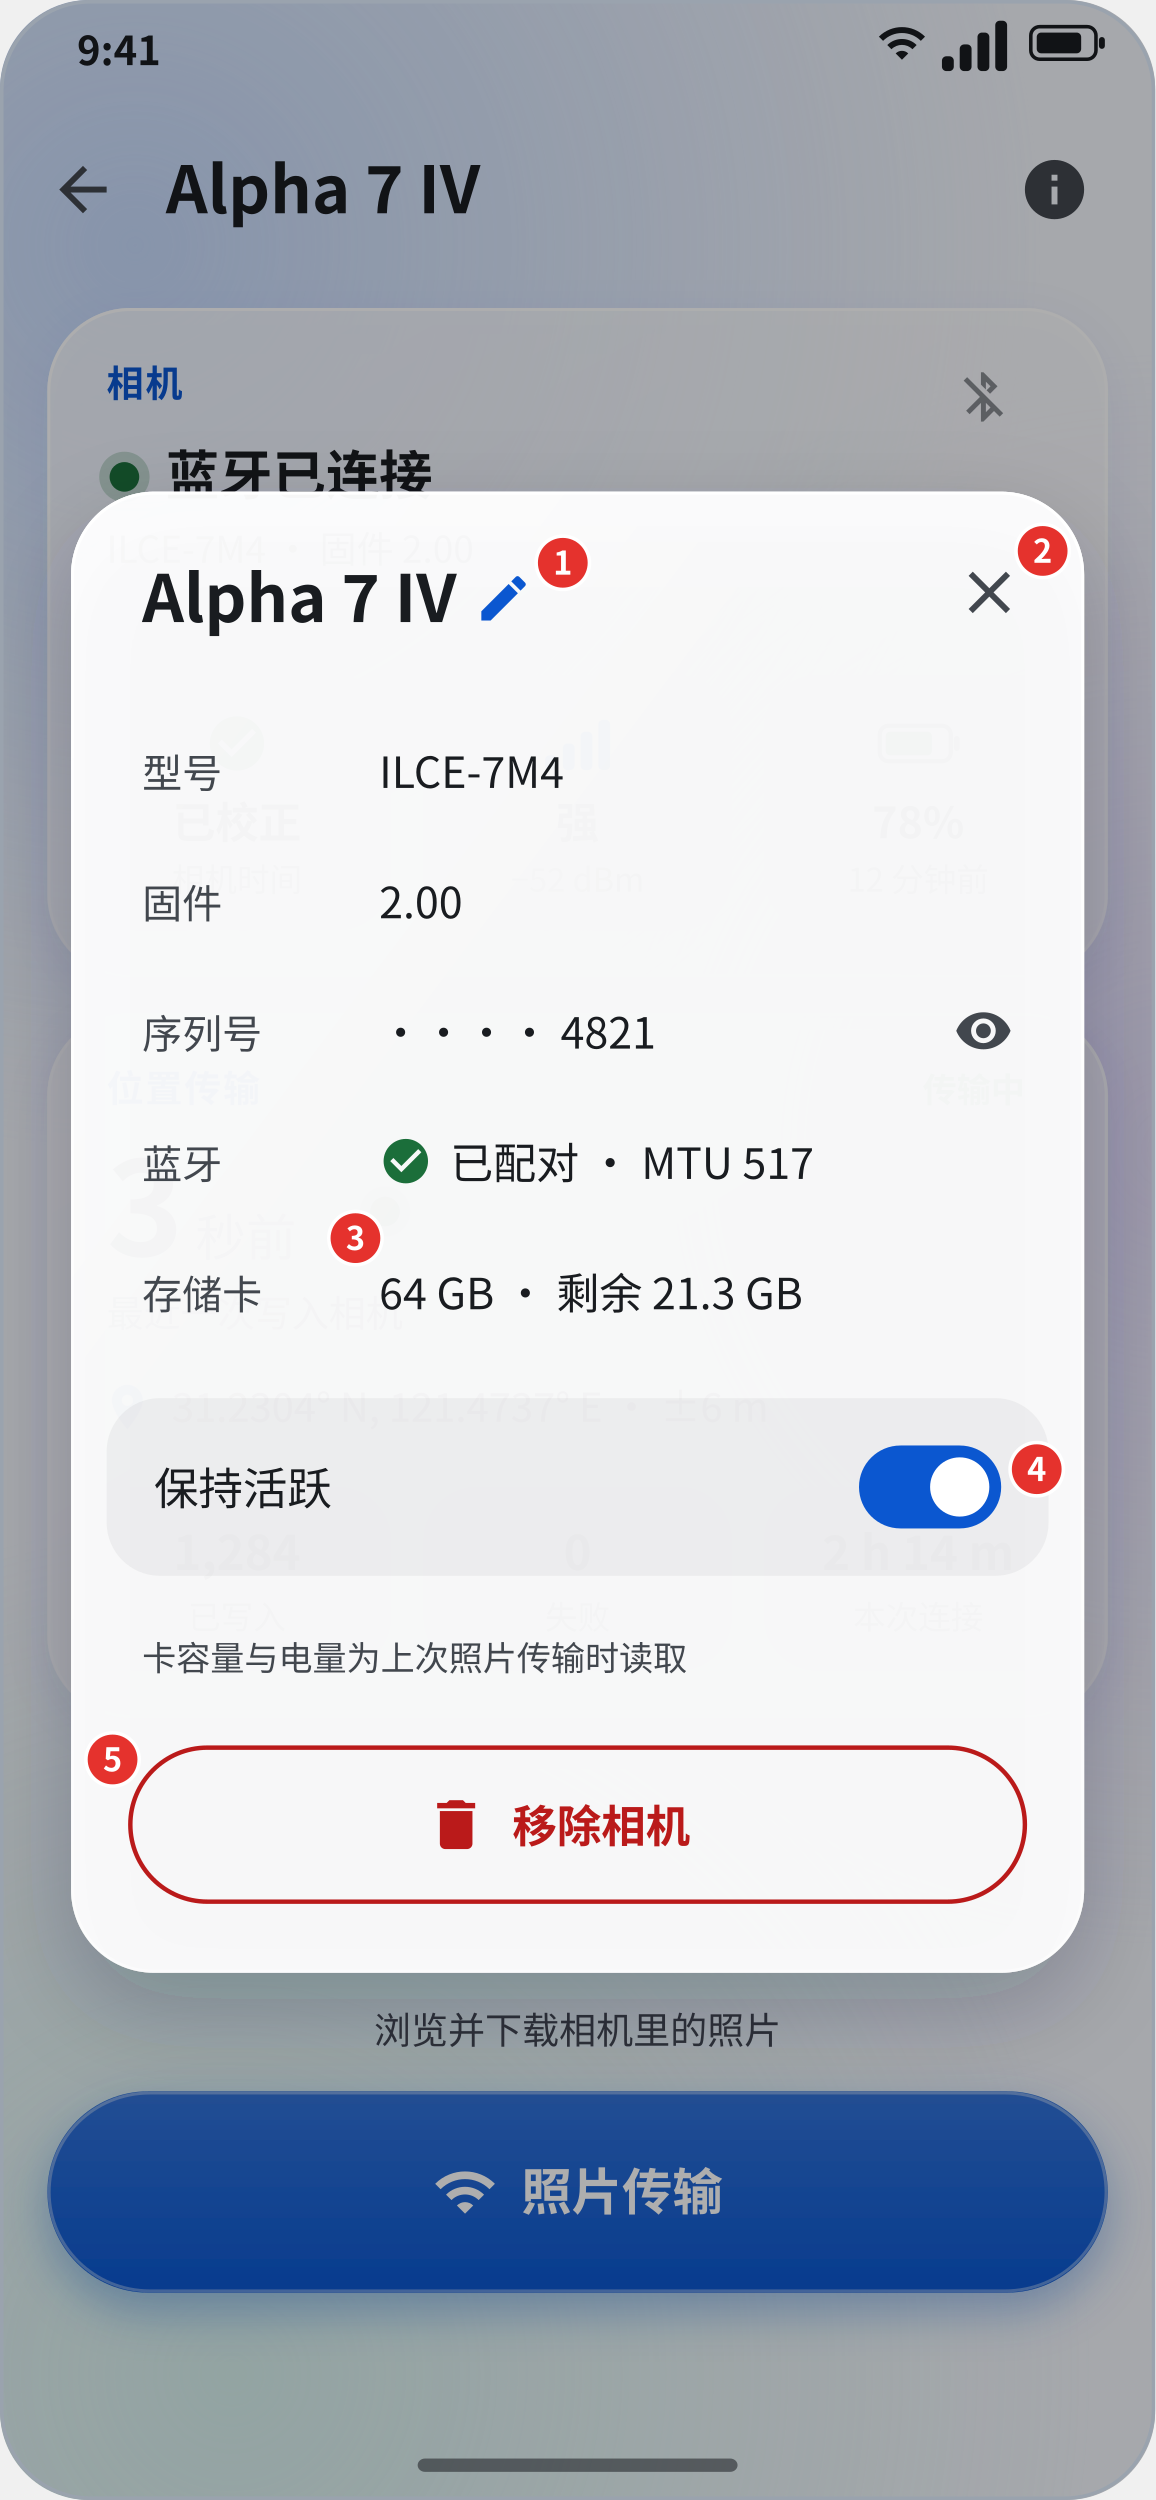
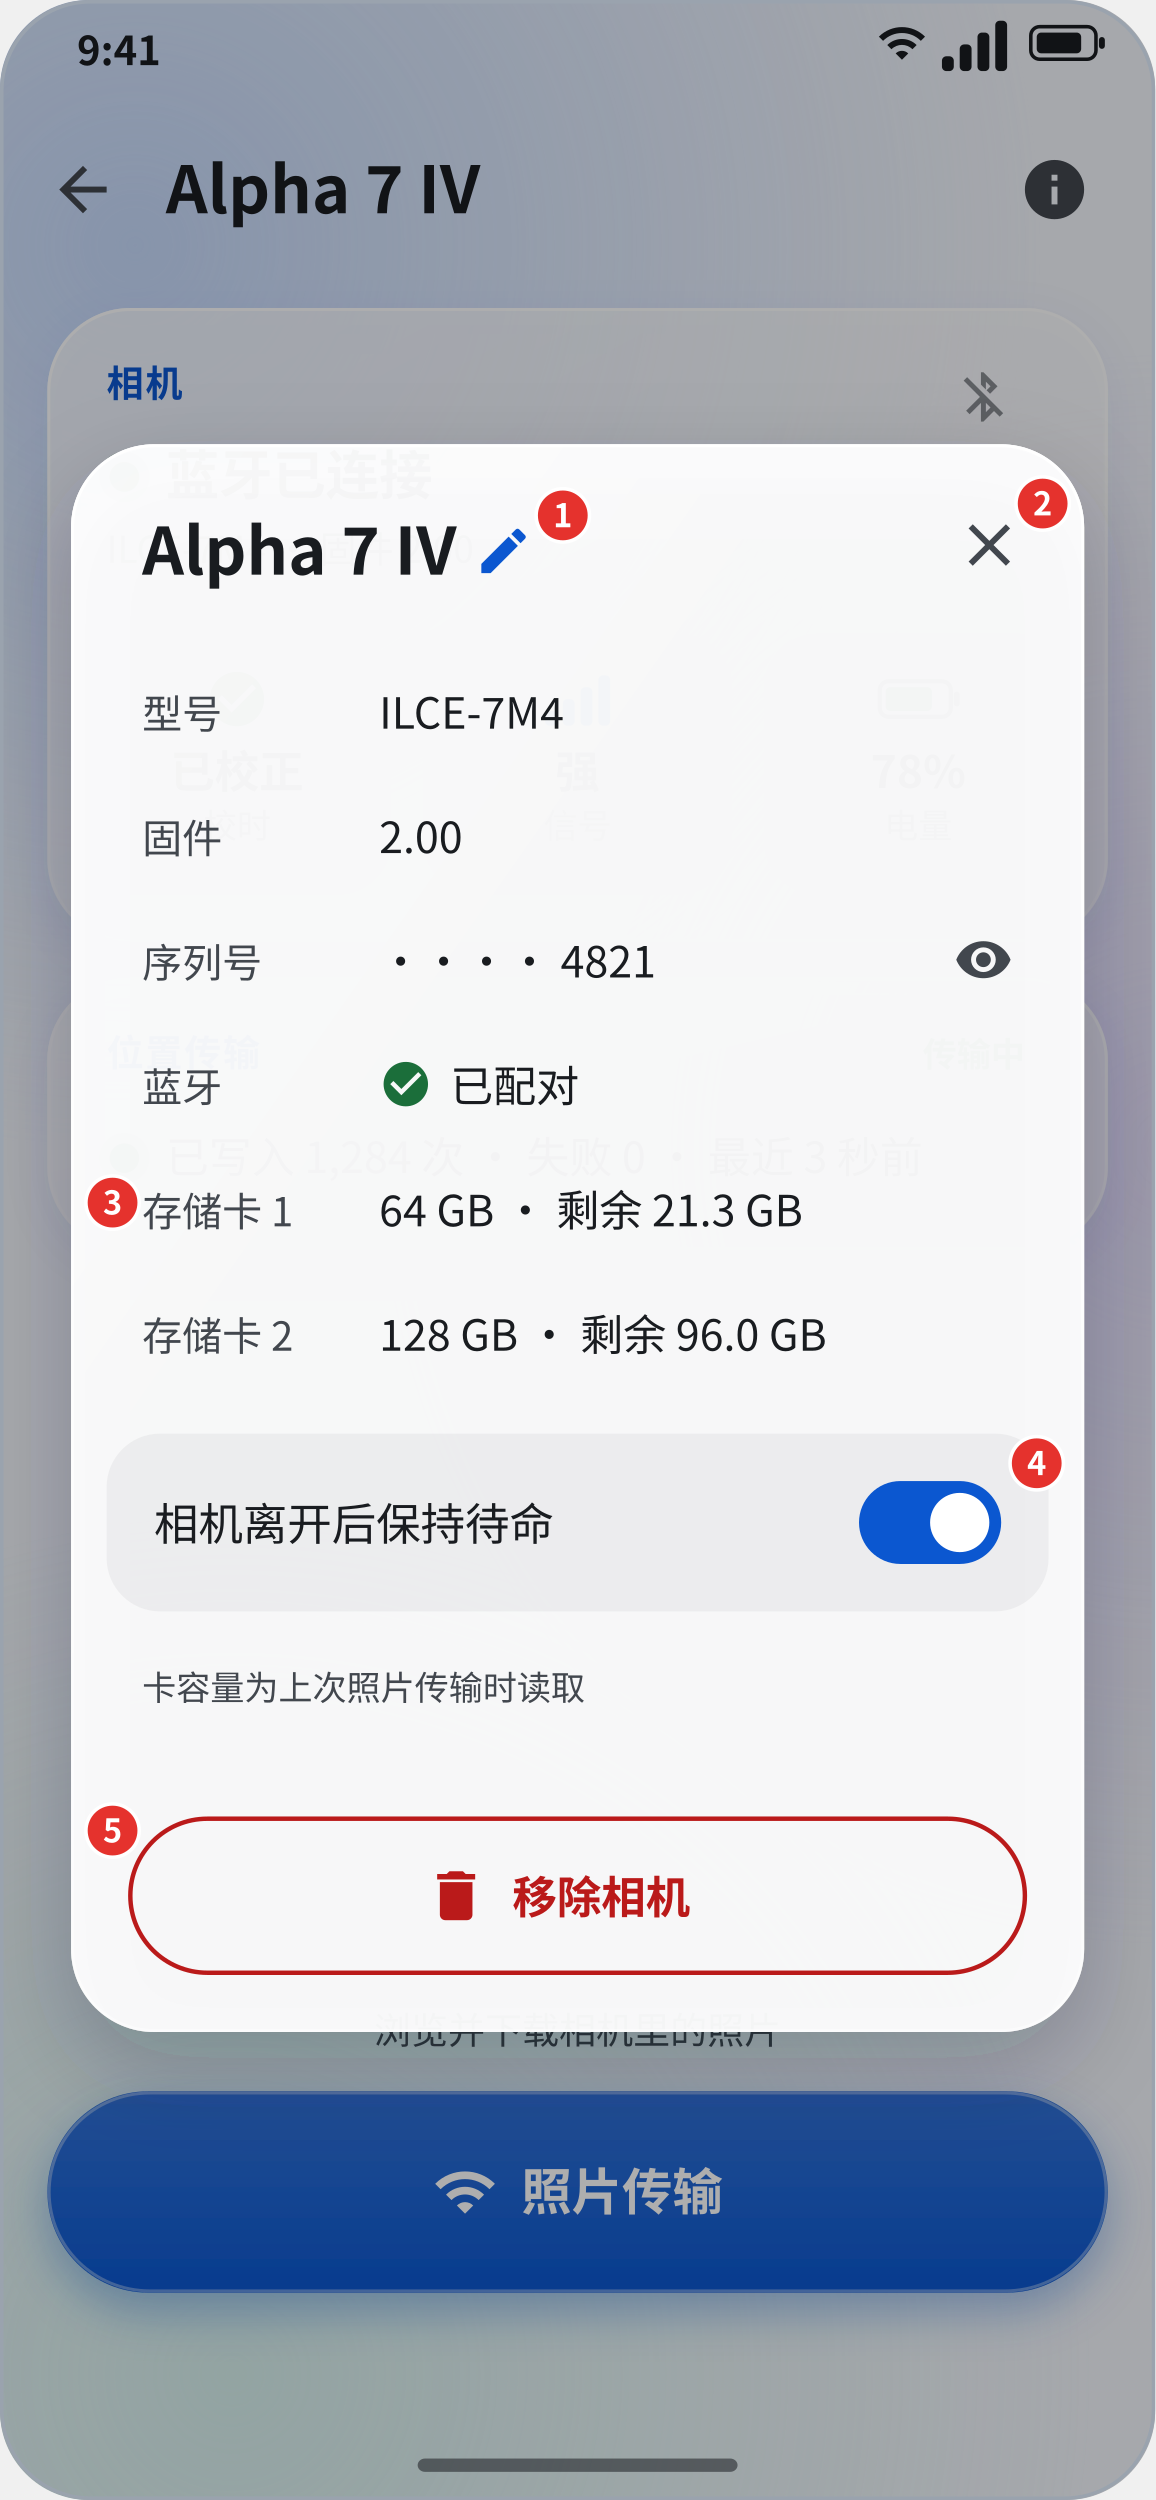
<svg xmlns="http://www.w3.org/2000/svg" width="390.0" height="844.0" viewBox="0 0 390 844" font-family="'Source Han Sans CN','Noto Sans CJK SC','Noto Sans CJK JP',sans-serif">
  <defs>
    <radialGradient id="bl1">
      <stop offset="0" stop-color="#A8C7FA" stop-opacity="1" />
      <stop offset="1" stop-color="#A8C7FA" stop-opacity="0" />
    </radialGradient>
    <radialGradient id="bl2">
      <stop offset="0" stop-color="#CDBDF7" stop-opacity="1" />
      <stop offset="1" stop-color="#CDBDF7" stop-opacity="0" />
    </radialGradient>
    <radialGradient id="bl3">
      <stop offset="0" stop-color="#A6E6D6" stop-opacity="1" />
      <stop offset="1" stop-color="#A6E6D6" stop-opacity="0" />
    </radialGradient>
    <linearGradient id="rim1" x1="0" y1="0" x2="0" y2="1">
      <stop offset="0" stop-color="#fff" stop-opacity="0.95" />
      <stop offset="1" stop-color="#fff" stop-opacity="0.35" />
    </linearGradient>
    <linearGradient id="sheen1" x1="0" y1="0" x2="0.9" y2="1">
      <stop offset="0" stop-color="#fff" stop-opacity="0.3" />
      <stop offset="0.55" stop-color="#fff" stop-opacity="0" />
    </linearGradient>
    <filter id="sh1" x="-30%" y="-30%" width="160%" height="180%">
      <feDropShadow dx="0" dy="4" stdDeviation="8.0" flood-color="#0B57D0" flood-opacity="0.1" />
    </filter>
    <linearGradient id="rim2" x1="0" y1="0" x2="0" y2="1">
      <stop offset="0" stop-color="#fff" stop-opacity="0.95" />
      <stop offset="1" stop-color="#fff" stop-opacity="0.4" />
    </linearGradient>
    <linearGradient id="sheen2" x1="0" y1="0" x2="0.9" y2="1">
      <stop offset="0" stop-color="#fff" stop-opacity="0.22" />
      <stop offset="0.55" stop-color="#fff" stop-opacity="0" />
    </linearGradient>
    <filter id="sh2" x="-30%" y="-30%" width="160%" height="180%">
      <feDropShadow dx="0" dy="6" stdDeviation="10.0" flood-color="#0A1F44" flood-opacity="0.18" />
    </filter>
    <linearGradient id="rim3" x1="0" y1="0" x2="0" y2="1">
      <stop offset="0" stop-color="#fff" stop-opacity="1.0" />
      <stop offset="1" stop-color="#fff" stop-opacity="0.45" />
    </linearGradient>
    <linearGradient id="sheen3" x1="0" y1="0" x2="0.9" y2="1">
      <stop offset="0" stop-color="#fff" stop-opacity="0.18" />
      <stop offset="0.55" stop-color="#fff" stop-opacity="0" />
    </linearGradient>
    <filter id="sh3" x="-30%" y="-30%" width="160%" height="180%">
      <feDropShadow dx="0" dy="12" stdDeviation="16.0" flood-color="#0A1F44" flood-opacity="0.24" />
    </filter>
    <linearGradient id="rimv" x1="0" y1="0" x2="0" y2="1">
      <stop offset="0" stop-color="#fff" stop-opacity="0.26" />
      <stop offset="1" stop-color="#fff" stop-opacity="0.08" />
    </linearGradient>
    <linearGradient id="sheenv" x1="0" y1="0" x2="0.9" y2="1">
      <stop offset="0" stop-color="#fff" stop-opacity="0.05" />
      <stop offset="0.55" stop-color="#fff" stop-opacity="0" />
    </linearGradient>
    <filter id="shv" x="-30%" y="-30%" width="160%" height="180%">
      <feDropShadow dx="0" dy="4" stdDeviation="8.0" flood-color="#000000" flood-opacity="0.4" />
    </filter>
    <linearGradient id="pbtn" x1="0" y1="0" x2="0" y2="1">
      <stop offset="0" stop-color="#3272D8" />
      <stop offset="1" stop-color="#0B57D0" />
    </linearGradient>
    <filter id="pglow" x="-30%" y="-40%" width="160%" height="220%">
      <feDropShadow dx="0" dy="6" stdDeviation="8" flood-color="#0B57D0" flood-opacity="0.34" />
    </filter>
    <linearGradient id="vtop" x1="0" y1="0" x2="0" y2="1">
      <stop offset="0" stop-color="#000" stop-opacity="0.72" />
      <stop offset="1" stop-color="#000" stop-opacity="0" />
    </linearGradient>
    <linearGradient id="vbot" x1="0" y1="1" x2="0" y2="0">
      <stop offset="0" stop-color="#000" stop-opacity="0.8" />
      <stop offset="1" stop-color="#000" stop-opacity="0" />
    </linearGradient>
    <filter id="blur6">
      <feGaussianBlur stdDeviation="6" />
    </filter>
    <filter id="blur3">
      <feGaussianBlur stdDeviation="3" />
    </filter>
  </defs>
  <clipPath id="pc">
    <rect width="390" height="844" rx="30" />
  </clipPath>
  <g clip-path="url(#pc)">
    <rect x="0" y="0" width="390" height="844" rx="0" fill="#F3F6FC" />
    <circle cx="47" cy="84" r="304" fill="url(#bl1)" opacity="0.6" />
    <circle cx="398" cy="388" r="273" fill="url(#bl2)" opacity="0.42" />
    <circle cx="78" cy="802" r="292" fill="url(#bl3)" opacity="0.36" />
    <text x="26" y="22" font-size="13.5" font-weight="600" fill="#191C20" text-anchor="start">9:41</text>
    <g opacity="1">
      <rect x="318" y="19" width="4" height="5" rx="1.5" fill="#191C20" />
      <rect x="324" y="15" width="4" height="9" rx="1.5" fill="#191C20" />
      <rect x="330" y="11" width="4" height="13" rx="1.5" fill="#191C20" />
      <rect x="336" y="7" width="4" height="17" rx="1.5" fill="#191C20" />
    </g>
    <path d="M1 9l2 2c4.97-4.97 13.03-4.97 18 0l2-2C16.93 2.93 7.08 2.93 1 9zm8 8l3 3 3-3c-1.65-1.66-4.34-1.66-6 0zm-4-4l2 2c2.76-2.76 7.24-2.76 10 0l2-2C15.14 9.14 8.87 9.14 5 13z" transform="translate(296,6) scale(0.7083)" fill="#191C20" />
    <rect x="348" y="9" width="22" height="11" rx="3" fill="none" stroke="#191C20" stroke-width="1.2" />
    <rect x="350" y="11" width="15" height="7" rx="1.5" fill="#191C20" />
    <rect x="371" y="12.5" width="2" height="4" rx="1" fill="#191C20" />
    <path d="M20 11H7.83l5.59-5.59L12 4l-8 8 8 8 1.41-1.41L7.83 13H20v-2z" transform="translate(16,52) scale(1)" fill="#42474E" />
    <text x="56" y="72" font-size="22" font-weight="600" fill="#191C20" text-anchor="start">Alpha 7 IV</text>
    <path d="M12 2C6.48 2 2 6.48 2 12s4.48 10 10 10 10-4.48 10-10S17.52 2 12 2zm1 15h-2v-6h2v6zm0-8h-2V7h2v2z" transform="translate(344,52) scale(1)" fill="#42474E" />
-     <rect x="16" y="104" width="358" height="226" rx="28" fill="#FFFFFF" fill-opacity="0.58" filter="url(#sh1)" />
-     <rect x="16" y="104" width="358" height="226" rx="28" fill="url(#sheen1)" />
-     <rect x="16.5" y="104.5" width="357" height="225" rx="27.5" fill="none" stroke="url(#rim1)" stroke-width="1" />
+     <rect x="16" y="104" width="358" height="214" rx="28" fill="#FFFFFF" fill-opacity="0.58" filter="url(#sh1)" />
+     <rect x="16" y="104" width="358" height="214" rx="28" fill="url(#sheen1)" />
+     <rect x="16.5" y="104.5" width="357" height="213" rx="27.5" fill="none" stroke="url(#rim1)" stroke-width="1" />
    <text x="36" y="134" font-size="12.5" font-weight="600" fill="#0B57D0" text-anchor="start" letter-spacing="0.6">相机</text>
    <circle cx="42" cy="161" r="8.5" fill="#1B6E3A" opacity="0.22" />
    <circle cx="42" cy="161" r="5" fill="#1B6E3A" />
    <text x="56" y="167" font-size="18" font-weight="600" fill="#191C20" text-anchor="start">蓝牙已连接</text>
    <text x="36" y="190" font-size="12.5" font-weight="400" fill="#42474E" text-anchor="start">ILCE-7M4 · 固件 2.00</text>
    <path d="M13 5.83l1.88 1.88-1.6 1.6 1.41 1.41 3.02-3.02L12 2h-1v5.03l2 2v-3.2zM5.41 4L4 5.41 10.59 12 5 17.59 6.41 19 11 14.41V22h1l4.29-4.29 2.3 2.29L20 18.59 5.41 4zM13 18.17v-3.76l1.88 1.88L13 18.17z" transform="translate(322,124) scale(0.8333)" fill="#42474E" opacity="0.62" />
-     <rect x="28" y="228" width="104" height="86" rx="18" fill="#191C20" opacity="0.05" />
-     <path d="M12 2C6.48 2 2 6.48 2 12s4.48 10 10 10 10-4.48 10-10S17.52 2 12 2zm-2 15l-5-5 1.41-1.41L10 14.17l7.59-7.59L19 8l-9 9z" transform="translate(69.0,240) scale(0.9167)" fill="#1B6E3A" />
-     <text x="80.0" y="283" font-size="14.5" font-weight="600" fill="#191C20" text-anchor="middle">已校正</text>
-     <text x="80.0" y="301" font-size="11" font-weight="400" fill="#42474E" text-anchor="middle">相机时间</text>
-     <rect x="143" y="228" width="104" height="86" rx="18" fill="#191C20" opacity="0.05" />
+     <rect x="28" y="214" width="104" height="88" rx="18" fill="#191C20" opacity="0.05" />
+     <path d="M12 2C6.48 2 2 6.48 2 12s4.48 10 10 10 10-4.48 10-10S17.52 2 12 2zm-2 15l-5-5 1.41-1.41L10 14.17l7.59-7.59L19 8l-9 9z" transform="translate(69.0,225) scale(0.9167)" fill="#1B6E3A" />
+     <text x="80.0" y="266" font-size="15" font-weight="600" fill="#191C20" text-anchor="middle">已校正</text>
+     <text x="80.0" y="283" font-size="11.5" font-weight="400" fill="#42474E" text-anchor="middle">校时</text>
+     <rect x="143" y="214" width="104" height="88" rx="18" fill="#191C20" opacity="0.05" />
    <g opacity="1">
-       <rect x="184.0" y="255" width="4" height="5" rx="1.5" fill="#0B57D0" />
-       <rect x="190.0" y="251" width="4" height="9" rx="1.5" fill="#0B57D0" />
-       <rect x="196.0" y="247" width="4" height="13" rx="1.5" fill="#0B57D0" />
-       <rect x="202.0" y="243" width="4" height="17" rx="1.5" fill="#0B57D0" />
+       <rect x="184.0" y="240" width="4" height="5" rx="1.5" fill="#0B57D0" />
+       <rect x="190.0" y="236" width="4" height="9" rx="1.5" fill="#0B57D0" />
+       <rect x="196.0" y="232" width="4" height="13" rx="1.5" fill="#0B57D0" />
+       <rect x="202.0" y="228" width="4" height="17" rx="1.5" fill="#0B57D0" />
    </g>
-     <text x="195.0" y="283" font-size="14.5" font-weight="600" fill="#191C20" text-anchor="middle">强</text>
-     <text x="195.0" y="301" font-size="11" font-weight="400" fill="#42474E" text-anchor="middle">−52 dBm</text>
-     <rect x="258" y="228" width="104" height="86" rx="18" fill="#191C20" opacity="0.05" />
+     <text x="195.0" y="266" font-size="15" font-weight="600" fill="#191C20" text-anchor="middle">强</text>
+     <text x="195.0" y="283" font-size="11.5" font-weight="400" fill="#42474E" text-anchor="middle">信号</text>
+     <rect x="258" y="214" width="104" height="88" rx="18" fill="#191C20" opacity="0.05" />
    <g opacity="1">
-       <rect x="297.0" y="245" width="24" height="12" rx="3" fill="none" stroke="#42474E" stroke-width="1.4" />
-       <rect x="322.0" y="248.5" width="2" height="5" rx="1" fill="#42474E" />
-       <rect x="299.0" y="247" width="15.6" height="8" rx="1.5" fill="#1B6E3A" />
+       <rect x="297.0" y="230" width="24" height="12" rx="3" fill="none" stroke="#42474E" stroke-width="1.4" />
+       <rect x="322.0" y="233.5" width="2" height="5" rx="1" fill="#42474E" />
+       <rect x="299.0" y="232" width="15.6" height="8" rx="1.5" fill="#1B6E3A" />
    </g>
-     <text x="310.0" y="283" font-size="14.5" font-weight="600" fill="#191C20" text-anchor="middle">78%</text>
-     <text x="310.0" y="301" font-size="11" font-weight="400" fill="#42474E" text-anchor="middle">12 分钟前</text>
-     <rect x="16" y="342" width="358" height="238" rx="28" fill="#FFFFFF" fill-opacity="0.58" filter="url(#sh1)" />
-     <rect x="16" y="342" width="358" height="238" rx="28" fill="url(#sheen1)" />
-     <rect x="16.5" y="342.5" width="357" height="237" rx="27.5" fill="none" stroke="url(#rim1)" stroke-width="1" />
-     <text x="36" y="372" font-size="12.5" font-weight="600" fill="#0B57D0" text-anchor="start" letter-spacing="0.6">位置传输</text>
-     <rect x="303.5" y="358" width="50.5" height="20" rx="4" fill="#191C20" opacity="0.08" />
-     <text x="311.5" y="372.14" font-size="11.5" font-weight="600" fill="#1B6E3A" text-anchor="start">传输中</text>
-     <text x="36" y="424" font-size="44" font-weight="700" fill="#191C20" text-anchor="start">3</text>
-     <text x="66" y="424" font-size="17" font-weight="500" fill="#42474E" text-anchor="start">秒前</text>
-     <circle cx="130" cy="409" r="8.5" fill="#1B6E3A" opacity="0.22" />
-     <circle cx="130" cy="409" r="5" fill="#1B6E3A" />
-     <text x="36" y="448" font-size="12.5" font-weight="400" fill="#42474E" text-anchor="start">最近一次写入相机</text>
-     <path d="M12 2C8.13 2 5 5.13 5 9c0 5.25 7 13 7 13s7-7.75 7-13c0-3.87-3.13-7-7-7zm0 9.5c-1.38 0-2.5-1.12-2.5-2.5s1.12-2.5 2.5-2.5 2.5 1.12 2.5 2.5-1.12 2.5-2.5 2.5z" transform="translate(34,466) scale(0.75)" fill="#0B57D0" />
-     <text x="58" y="480" font-size="13.5" font-weight="500" fill="#191C20" text-anchor="start">31.2304° N, 121.4737° E · ±6 m</text>
-     <rect x="28" y="502" width="104" height="62" rx="18" fill="#191C20" opacity="0.05" />
-     <text x="80" y="530" font-size="16" font-weight="600" fill="#191C20" text-anchor="middle">1,284</text>
-     <text x="80" y="550" font-size="11" font-weight="400" fill="#42474E" text-anchor="middle">已写入</text>
-     <rect x="143" y="502" width="104" height="62" rx="18" fill="#191C20" opacity="0.05" />
-     <text x="195" y="530" font-size="16" font-weight="600" fill="#191C20" text-anchor="middle">0</text>
-     <text x="195" y="550" font-size="11" font-weight="400" fill="#42474E" text-anchor="middle">失败</text>
-     <rect x="258" y="502" width="104" height="62" rx="18" fill="#191C20" opacity="0.05" />
-     <text x="310" y="530" font-size="16" font-weight="600" fill="#191C20" text-anchor="middle">2 h 14 m</text>
-     <text x="310" y="550" font-size="11" font-weight="400" fill="#42474E" text-anchor="middle">本次连接</text>
+     <text x="310.0" y="266" font-size="15" font-weight="600" fill="#191C20" text-anchor="middle">78%</text>
+     <text x="310.0" y="283" font-size="11.5" font-weight="400" fill="#42474E" text-anchor="middle">电量</text>
+     <rect x="16" y="330" width="358" height="92" rx="28" fill="#FFFFFF" fill-opacity="0.58" filter="url(#sh1)" />
+     <rect x="16" y="330" width="358" height="92" rx="28" fill="url(#sheen1)" />
+     <rect x="16.5" y="330.5" width="357" height="91" rx="27.5" fill="none" stroke="url(#rim1)" stroke-width="1" />
+     <text x="36" y="360" font-size="12.5" font-weight="600" fill="#0B57D0" text-anchor="start" letter-spacing="0.6">位置传输</text>
+     <rect x="303.5" y="346" width="50.5" height="20" rx="4" fill="#191C20" opacity="0.08" />
+     <text x="311.5" y="360.14" font-size="11.5" font-weight="600" fill="#1B6E3A" text-anchor="start">传输中</text>
+     <circle cx="42" cy="391" r="8.5" fill="#1B6E3A" opacity="0.22" />
+     <circle cx="42" cy="391" r="5" fill="#1B6E3A" />
+     <text x="56" y="396" font-size="14.5" font-weight="500" fill="#191C20" text-anchor="start">已写入 1,284 次 · 失败 0 · 最近 3 秒前</text>
    <text x="195" y="690" font-size="12.5" font-weight="400" fill="#42474E" text-anchor="middle">浏览并下载相机里的照片</text>
    <rect x="16" y="706" width="358" height="68" rx="34.0" fill="url(#pbtn)" filter="url(#pglow)" />
    <rect x="16.6" y="706.6" width="356.8" height="66.8" rx="34.0" fill="none" stroke="#fff" stroke-opacity="0.35" stroke-width="1" />
    <path d="M1 9l2 2c4.97-4.97 13.03-4.97 18 0l2-2C16.93 2.93 7.08 2.93 1 9zm8 8l3 3 3-3c-1.65-1.66-4.34-1.66-6 0zm-4-4l2 2c2.76-2.76 7.24-2.76 10 0l2-2C15.14 9.14 8.87 9.14 5 13z" transform="translate(146.0,729.0) scale(0.9167)" fill="#FFFFFF" />
    <text x="176.0" y="746.12" font-size="17" font-weight="600" fill="#FFFFFF" text-anchor="start">照片传输</text>
    <rect x="0" y="0" width="390" height="844" rx="0" fill="#000000" opacity="0.32" />
-     <rect x="24" y="166" width="342" height="500" rx="28" fill="#F3F6FC" fill-opacity="0.72" />
-     <rect x="24" y="166" width="342" height="500" rx="28" fill="#FFFFFF" fill-opacity="0.86" filter="url(#sh3)" />
-     <rect x="24" y="166" width="342" height="500" rx="28" fill="url(#sheen3)" />
-     <rect x="24.5" y="166.5" width="341" height="499" rx="27.5" fill="none" stroke="url(#rim3)" stroke-width="1" />
-     <text x="48" y="210" font-size="22" font-weight="600" fill="#191C20" text-anchor="start">Alpha 7 IV</text>
-     <path d="M3 17.25V21h3.75L17.81 9.94l-3.75-3.75L3 17.25zM20.71 7.04c.39-.39.39-1.02 0-1.41l-2.34-2.34c-.39-.39-1.02-.39-1.41 0l-1.83 1.83 3.75 3.75 1.83-1.83z" transform="translate(160,192) scale(0.8333)" fill="#0B57D0" />
-     <path d="M19 6.41L17.59 5 12 10.59 6.41 5 5 6.41 10.59 12 5 17.59 6.41 19 12 13.41 17.59 19 19 17.59 13.41 12z" transform="translate(322,188) scale(1)" fill="#42474E" />
-     <text x="48" y="266" font-size="13.5" font-weight="400" fill="#42474E" text-anchor="start">型号</text>
-     <text x="128" y="266" font-size="14.5" font-weight="500" fill="#191C20" text-anchor="start">ILCE-7M4</text>
-     <text x="48" y="310" font-size="13.5" font-weight="400" fill="#42474E" text-anchor="start">固件</text>
-     <text x="128" y="310" font-size="14.5" font-weight="500" fill="#191C20" text-anchor="start">2.00</text>
-     <text x="48" y="354" font-size="13.5" font-weight="400" fill="#42474E" text-anchor="start">序列号</text>
-     <text x="128" y="354" font-size="14.5" font-weight="500" fill="#191C20" text-anchor="start">•••• 4821</text>
-     <path d="M12 4.5C7 4.5 2.73 7.61 1 12c1.73 4.39 6 7.5 11 7.5s9.27-3.11 11-7.5c-1.73-4.39-6-7.5-11-7.5zM12 17c-2.76 0-5-2.24-5-5s2.24-5 5-5 5 2.24 5 5-2.24 5-5 5zm0-8c-1.66 0-3 1.34-3 3s1.34 3 3 3 3-1.34 3-3-1.34-3-3-3z" transform="translate(322,338) scale(0.8333)" fill="#42474E" />
-     <text x="48" y="398" font-size="13.5" font-weight="400" fill="#42474E" text-anchor="start">蓝牙</text>
-     <path d="M12 2C6.48 2 2 6.48 2 12s4.48 10 10 10 10-4.48 10-10S17.52 2 12 2zm-2 15l-5-5 1.41-1.41L10 14.17l7.59-7.59L19 8l-9 9z" transform="translate(128,383) scale(0.75)" fill="#1B6E3A" />
-     <text x="152" y="398" font-size="14.5" font-weight="500" fill="#191C20" text-anchor="start">已配对 · MTU 517</text>
-     <text x="48" y="442" font-size="13.5" font-weight="400" fill="#42474E" text-anchor="start">存储卡</text>
-     <text x="128" y="442" font-size="14.5" font-weight="500" fill="#191C20" text-anchor="start">64 GB · 剩余 21.3 GB</text>
-     <rect x="36" y="472" width="318" height="60" rx="18" fill="#191C20" opacity="0.05" />
-     <text x="52" y="508" font-size="15" font-weight="500" fill="#191C20" text-anchor="start">保持活跃</text>
-     <rect x="290" y="488" width="48" height="28" rx="14.0" fill="#0B57D0" />
-     <circle cx="324.0" cy="502.0" r="10.0" fill="#FFFFFF" />
-     <text x="48" y="564" font-size="11.5" font-weight="400" fill="#42474E" text-anchor="start">卡容量与电量为上次照片传输时读取</text>
-     <rect x="44" y="590" width="302" height="52" rx="26" fill="none" stroke="#BA1A1A" stroke-width="1.5" />
-     <path d="M6 19c0 1.1.9 2 2 2h8c1.1 0 2-.9 2-2V7H6v12zM19 4h-3.5l-1-1h-5l-1 1H5v2h14V4z" transform="translate(143.0,605) scale(0.9167)" fill="#BA1A1A" />
-     <text x="173.0" y="622" font-size="15" font-weight="600" fill="#BA1A1A" text-anchor="start">移除相机</text>
-     <circle cx="190" cy="190" r="9" fill="#E5322D" stroke="#fff" stroke-width="1.2" />
-     <text x="190" y="194" font-size="11" font-weight="700" fill="#fff" text-anchor="middle">1</text>
-     <circle cx="352" cy="186" r="9" fill="#E5322D" stroke="#fff" stroke-width="1.2" />
-     <text x="352" y="190" font-size="11" font-weight="700" fill="#fff" text-anchor="middle">2</text>
-     <circle cx="120" cy="418" r="9" fill="#E5322D" stroke="#fff" stroke-width="1.2" />
-     <text x="120" y="422" font-size="11" font-weight="700" fill="#fff" text-anchor="middle">3</text>
-     <circle cx="350" cy="496" r="9" fill="#E5322D" stroke="#fff" stroke-width="1.2" />
-     <text x="350" y="500" font-size="11" font-weight="700" fill="#fff" text-anchor="middle">4</text>
-     <circle cx="38" cy="594" r="9" fill="#E5322D" stroke="#fff" stroke-width="1.2" />
-     <text x="38" y="598" font-size="11" font-weight="700" fill="#fff" text-anchor="middle">5</text>
+     <rect x="24" y="150" width="342" height="536" rx="28" fill="#F3F6FC" fill-opacity="0.72" />
+     <rect x="24" y="150" width="342" height="536" rx="28" fill="#FFFFFF" fill-opacity="0.86" filter="url(#sh3)" />
+     <rect x="24" y="150" width="342" height="536" rx="28" fill="url(#sheen3)" />
+     <rect x="24.5" y="150.5" width="341" height="535" rx="27.5" fill="none" stroke="url(#rim3)" stroke-width="1" />
+     <text x="48" y="194" font-size="22" font-weight="600" fill="#191C20" text-anchor="start">Alpha 7 IV</text>
+     <path d="M3 17.25V21h3.75L17.81 9.94l-3.75-3.75L3 17.25zM20.71 7.04c.39-.39.39-1.02 0-1.41l-2.34-2.34c-.39-.39-1.02-.39-1.41 0l-1.83 1.83 3.75 3.75 1.83-1.83z" transform="translate(160,176) scale(0.8333)" fill="#0B57D0" />
+     <path d="M19 6.41L17.59 5 12 10.59 6.41 5 5 6.41 10.59 12 5 17.59 6.41 19 12 13.41 17.59 19 19 17.59 13.41 12z" transform="translate(322,172) scale(1)" fill="#42474E" />
+     <text x="48" y="246" font-size="13.5" font-weight="400" fill="#42474E" text-anchor="start">型号</text>
+     <text x="128" y="246" font-size="14.5" font-weight="500" fill="#191C20" text-anchor="start">ILCE-7M4</text>
+     <text x="48" y="288" font-size="13.5" font-weight="400" fill="#42474E" text-anchor="start">固件</text>
+     <text x="128" y="288" font-size="14.5" font-weight="500" fill="#191C20" text-anchor="start">2.00</text>
+     <text x="48" y="330" font-size="13.5" font-weight="400" fill="#42474E" text-anchor="start">序列号</text>
+     <text x="128" y="330" font-size="14.5" font-weight="500" fill="#191C20" text-anchor="start">•••• 4821</text>
+     <path d="M12 4.5C7 4.5 2.73 7.61 1 12c1.73 4.39 6 7.5 11 7.5s9.27-3.11 11-7.5c-1.73-4.39-6-7.5-11-7.5zM12 17c-2.76 0-5-2.24-5-5s2.24-5 5-5 5 2.24 5 5-2.24 5-5 5zm0-8c-1.66 0-3 1.34-3 3s1.34 3 3 3 3-1.34 3-3-1.34-3-3-3z" transform="translate(322,314) scale(0.8333)" fill="#42474E" />
+     <text x="48" y="372" font-size="13.5" font-weight="400" fill="#42474E" text-anchor="start">蓝牙</text>
+     <path d="M12 2C6.48 2 2 6.48 2 12s4.48 10 10 10 10-4.48 10-10S17.52 2 12 2zm-2 15l-5-5 1.41-1.41L10 14.17l7.59-7.59L19 8l-9 9z" transform="translate(128,357) scale(0.75)" fill="#1B6E3A" />
+     <text x="152" y="372" font-size="14.5" font-weight="500" fill="#191C20" text-anchor="start">已配对</text>
+     <text x="48" y="414" font-size="13.5" font-weight="400" fill="#42474E" text-anchor="start">存储卡 1</text>
+     <text x="128" y="414" font-size="14.5" font-weight="500" fill="#191C20" text-anchor="start">64 GB · 剩余 21.3 GB</text>
+     <text x="48" y="456" font-size="13.5" font-weight="400" fill="#42474E" text-anchor="start">存储卡 2</text>
+     <text x="128" y="456" font-size="14.5" font-weight="500" fill="#191C20" text-anchor="start">128 GB · 剩余 96.0 GB</text>
+     <rect x="36" y="484" width="318" height="60" rx="18" fill="#191C20" opacity="0.05" />
+     <text x="52" y="520" font-size="15" font-weight="500" fill="#191C20" text-anchor="start">相机离开后保持待命</text>
+     <rect x="290" y="500" width="48" height="28" rx="14.0" fill="#0B57D0" />
+     <circle cx="324.0" cy="514.0" r="10.0" fill="#FFFFFF" />
+     <text x="48" y="574" font-size="11.5" font-weight="400" fill="#42474E" text-anchor="start">卡容量为上次照片传输时读取</text>
+     <rect x="44" y="614" width="302" height="52" rx="26" fill="none" stroke="#BA1A1A" stroke-width="1.5" />
+     <path d="M6 19c0 1.1.9 2 2 2h8c1.1 0 2-.9 2-2V7H6v12zM19 4h-3.5l-1-1h-5l-1 1H5v2h14V4z" transform="translate(143.0,629) scale(0.9167)" fill="#BA1A1A" />
+     <text x="173.0" y="646" font-size="15" font-weight="600" fill="#BA1A1A" text-anchor="start">移除相机</text>
+     <circle cx="190" cy="174" r="9" fill="#E5322D" stroke="#fff" stroke-width="1.2" />
+     <text x="190" y="178" font-size="11" font-weight="700" fill="#fff" text-anchor="middle">1</text>
+     <circle cx="352" cy="170" r="9" fill="#E5322D" stroke="#fff" stroke-width="1.2" />
+     <text x="352" y="174" font-size="11" font-weight="700" fill="#fff" text-anchor="middle">2</text>
+     <circle cx="38" cy="406" r="9" fill="#E5322D" stroke="#fff" stroke-width="1.2" />
+     <text x="38" y="410" font-size="11" font-weight="700" fill="#fff" text-anchor="middle">3</text>
+     <circle cx="350" cy="494" r="9" fill="#E5322D" stroke="#fff" stroke-width="1.2" />
+     <text x="350" y="498" font-size="11" font-weight="700" fill="#fff" text-anchor="middle">4</text>
+     <circle cx="38" cy="618" r="9" fill="#E5322D" stroke="#fff" stroke-width="1.2" />
+     <text x="38" y="622" font-size="11" font-weight="700" fill="#fff" text-anchor="middle">5</text>
    <rect x="141.0" y="830" width="108" height="4.5" rx="2.5" fill="#191C20" opacity="0.55" />
  </g>
  <rect x="0.6" y="0.6" width="388.8" height="842.8" rx="30" fill="none" stroke="#9AA3AE" stroke-width="1.2" />
</svg>
